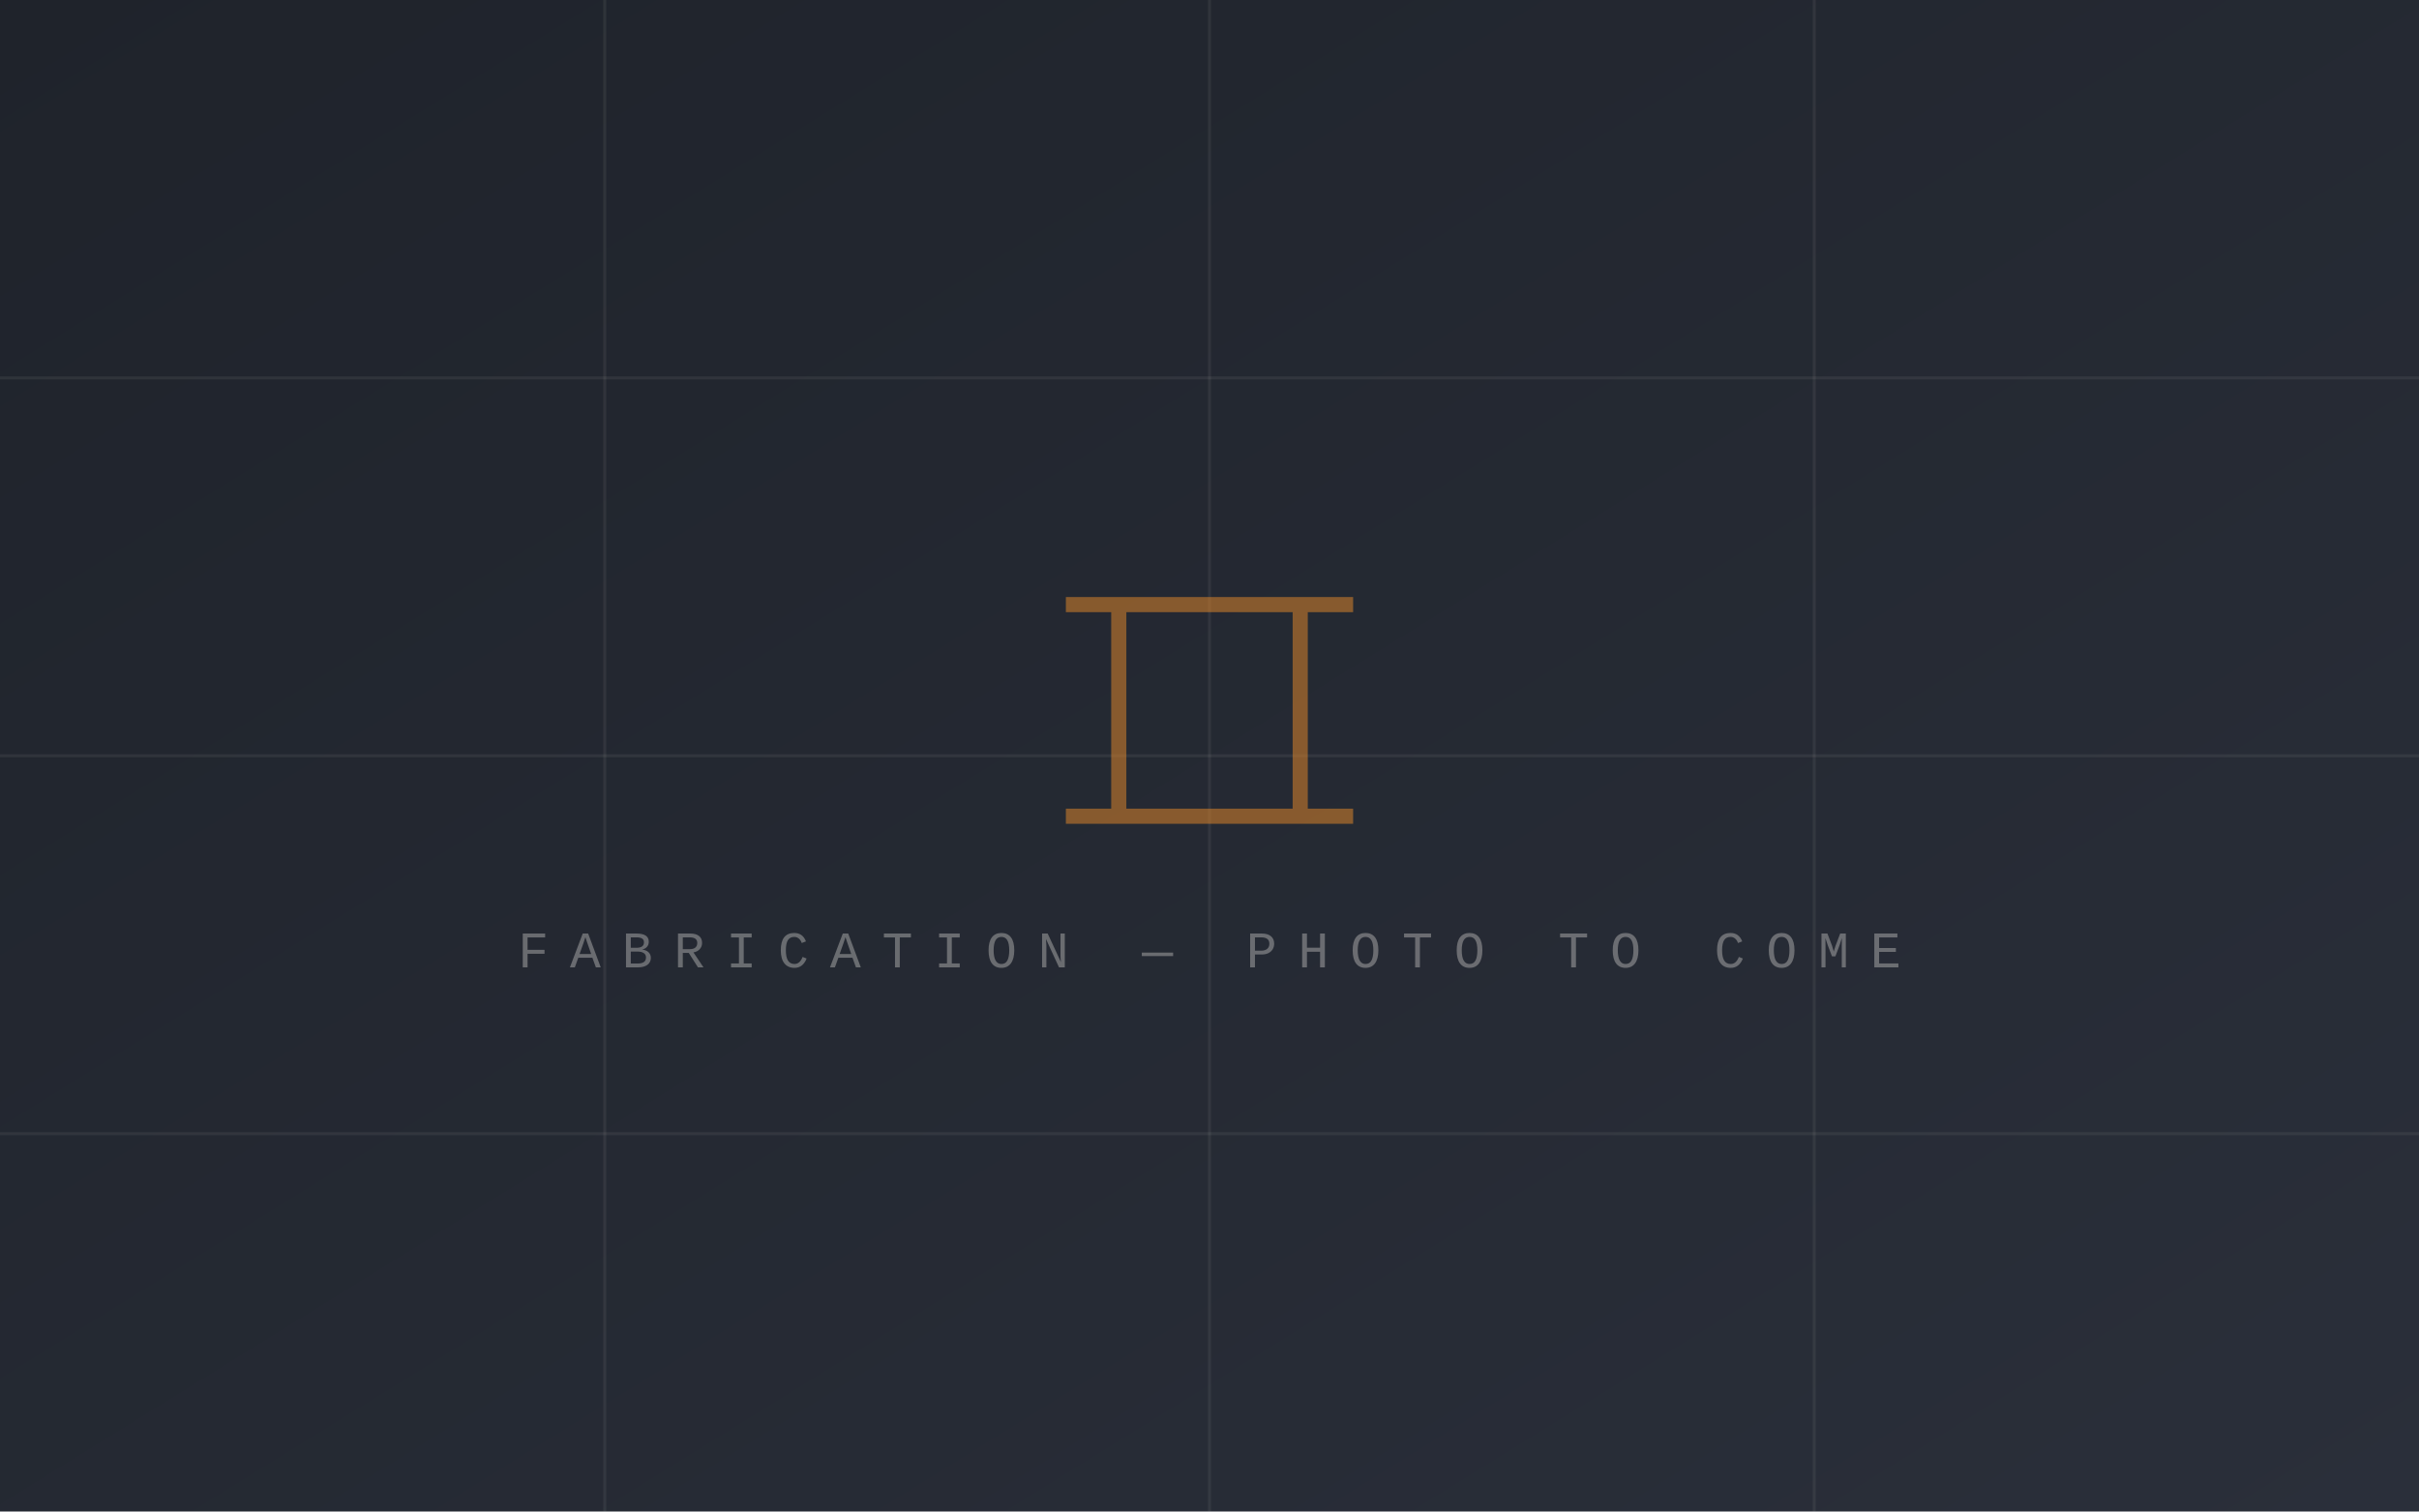
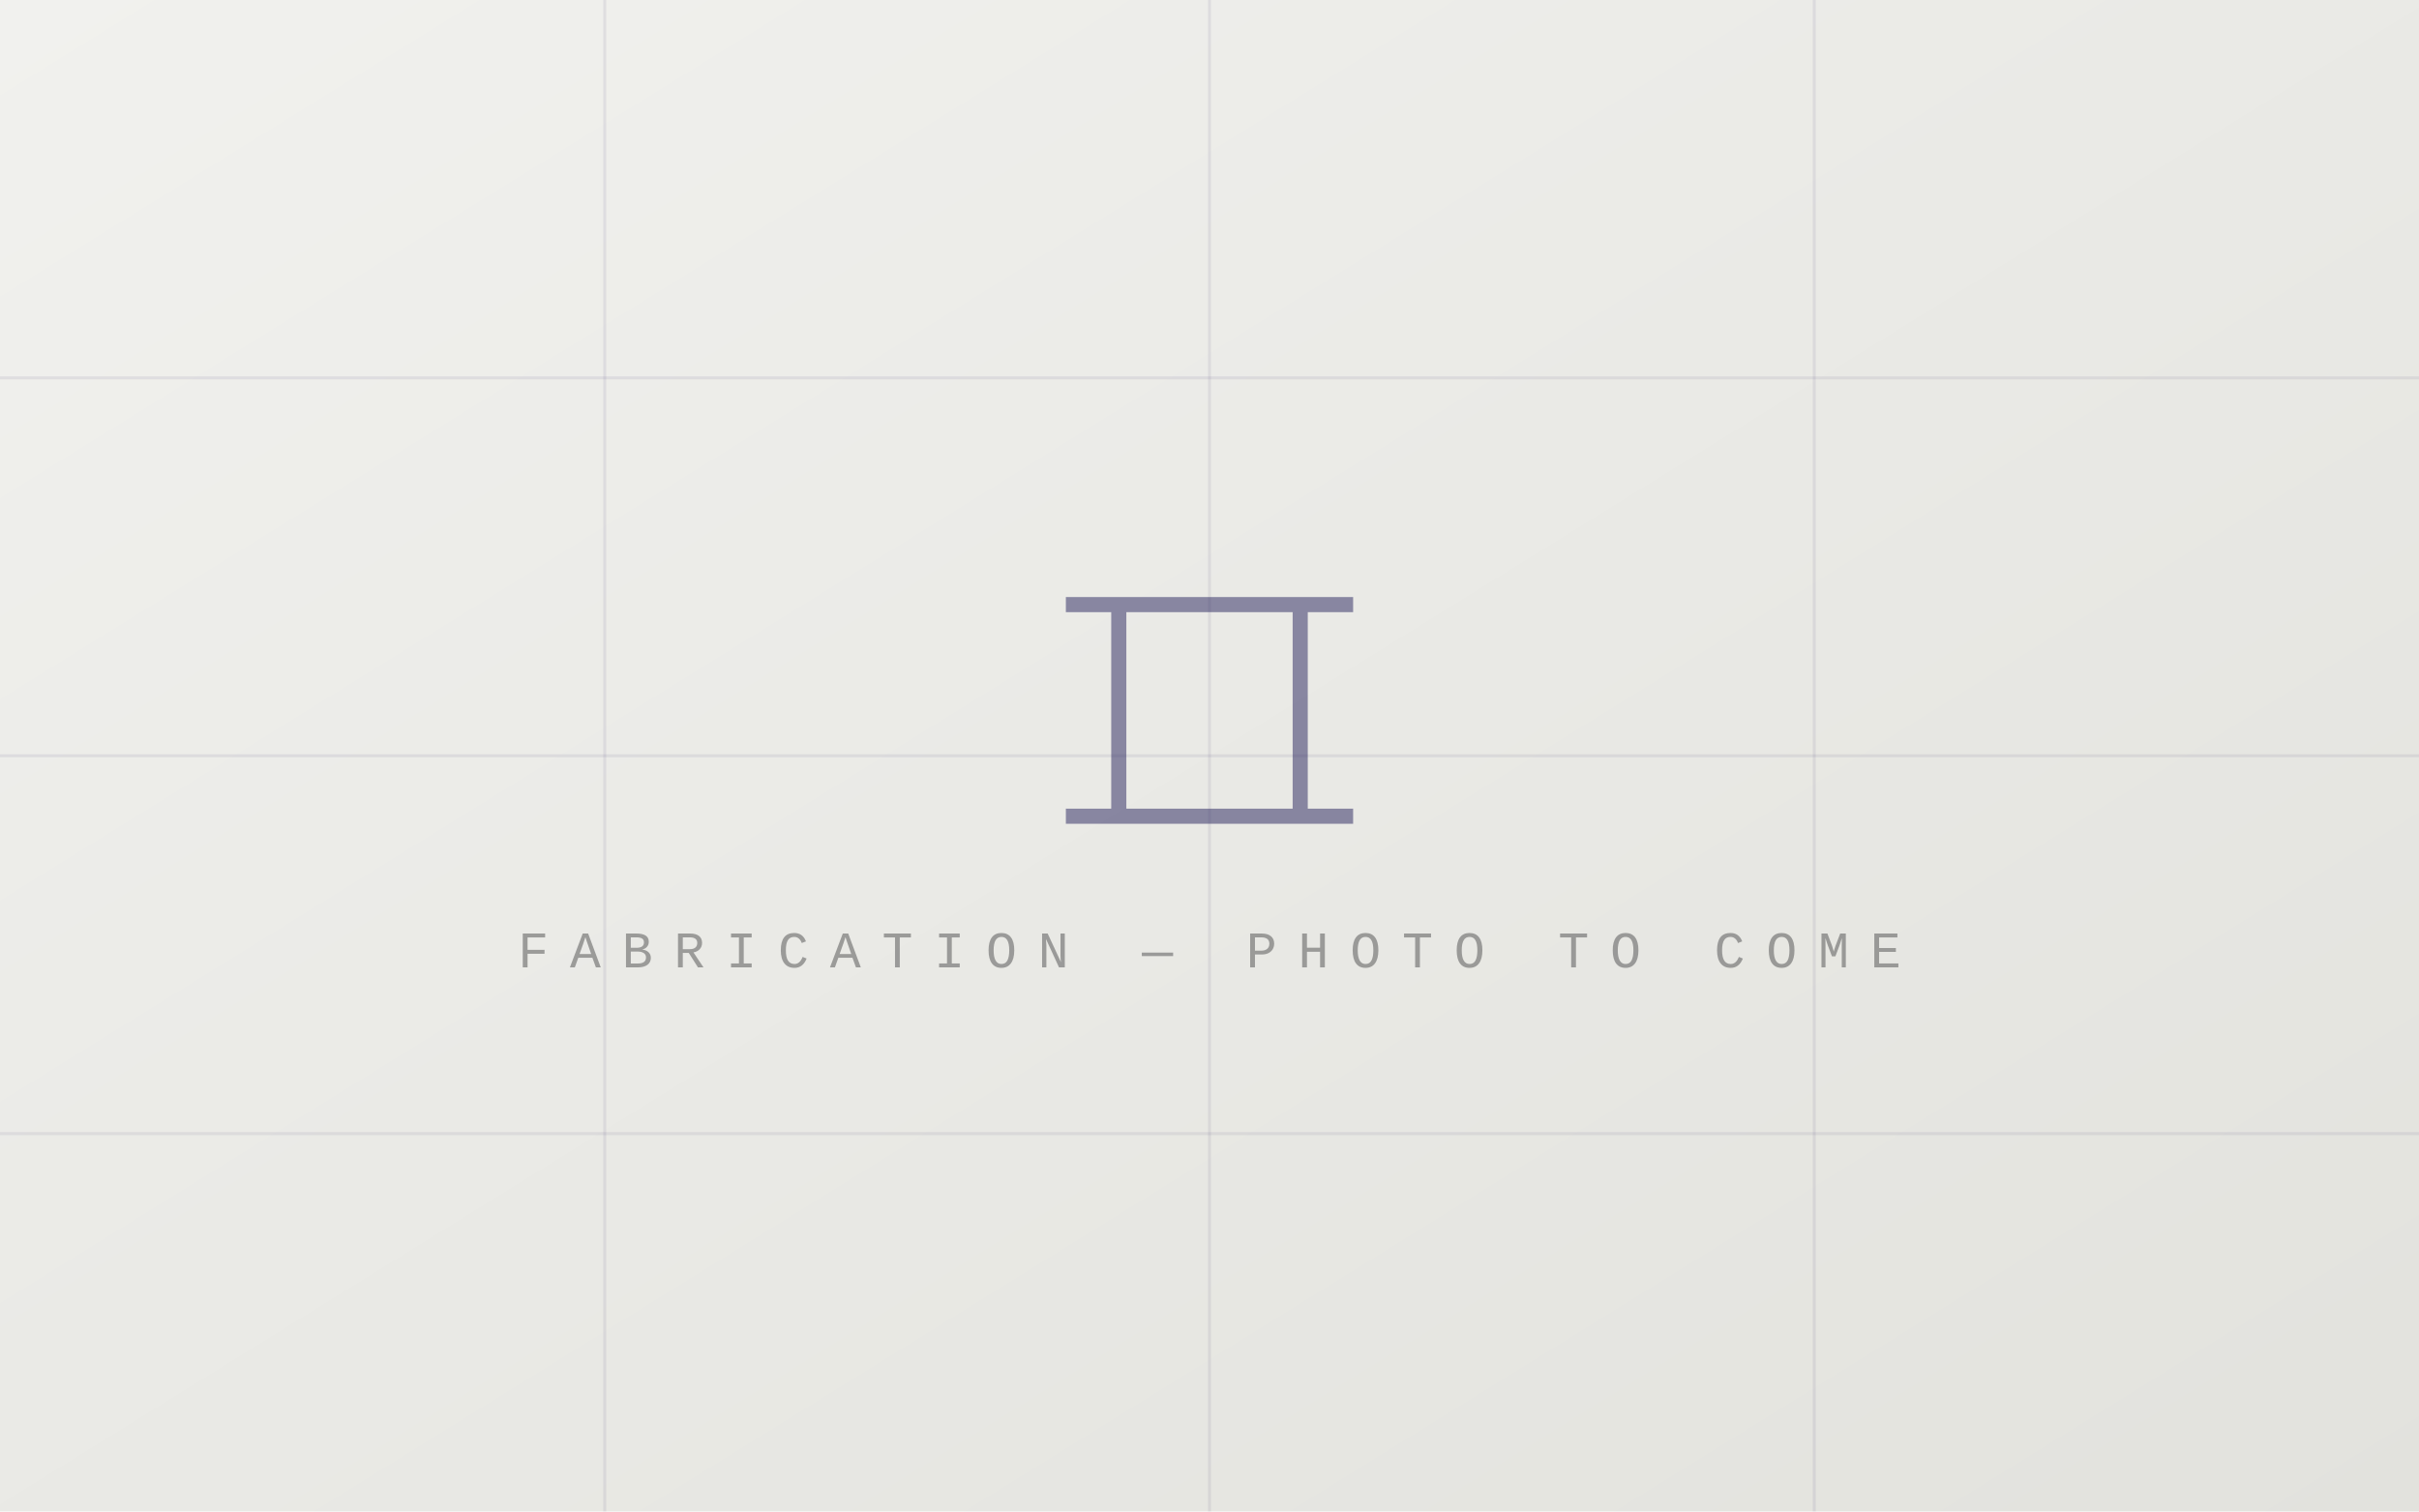
<svg xmlns="http://www.w3.org/2000/svg" width="1600" height="1000" viewBox="0 0 1600 1000">
  <defs>
    <linearGradient id="g" x1="0" y1="0" x2="1" y2="1">
-       <stop offset="0" stop-color="#1f232b" />
-       <stop offset="1" stop-color="#2a2f3a" />
+       <stop offset="0" stop-color="#f1f1ee" />
+       <stop offset="1" stop-color="#e2e2dd" />
    </linearGradient>
  </defs>
  <rect width="1600" height="1000" fill="url(#g)" />
-   <g stroke="#ece9e2" stroke-opacity="0.07" stroke-width="2">
+   <g stroke="#27235d" stroke-opacity="0.08" stroke-width="2">
    <line x1="0" y1="250" x2="1600" y2="250" />
    <line x1="0" y1="500" x2="1600" y2="500" />
    <line x1="0" y1="750" x2="1600" y2="750" />
    <line x1="400" y1="0" x2="400" y2="1000" />
    <line x1="800" y1="0" x2="800" y2="1000" />
    <line x1="1200" y1="0" x2="1200" y2="1000" />
  </g>
-   <g transform="translate(800,470)" fill="none" stroke="#d9832b" stroke-opacity="0.55" stroke-width="10">
+   <g transform="translate(800,470)" fill="none" stroke="#27235d" stroke-opacity="0.5" stroke-width="10">
    <path d="M -90 -70 H 90 M -90 70 H 90 M -60 -70 V 70 M 60 -70 V 70" stroke-linecap="square" />
  </g>
-   <text x="800" y="640" text-anchor="middle" font-family="Courier New, monospace" font-size="34" letter-spacing="14" fill="#ece9e2" fill-opacity="0.35">FABRICATION — PHOTO TO COME</text>
+   <text x="800" y="640" text-anchor="middle" font-family="Courier New, monospace" font-size="34" letter-spacing="14" fill="#666666" fill-opacity="0.6">FABRICATION — PHOTO TO COME</text>
</svg>
